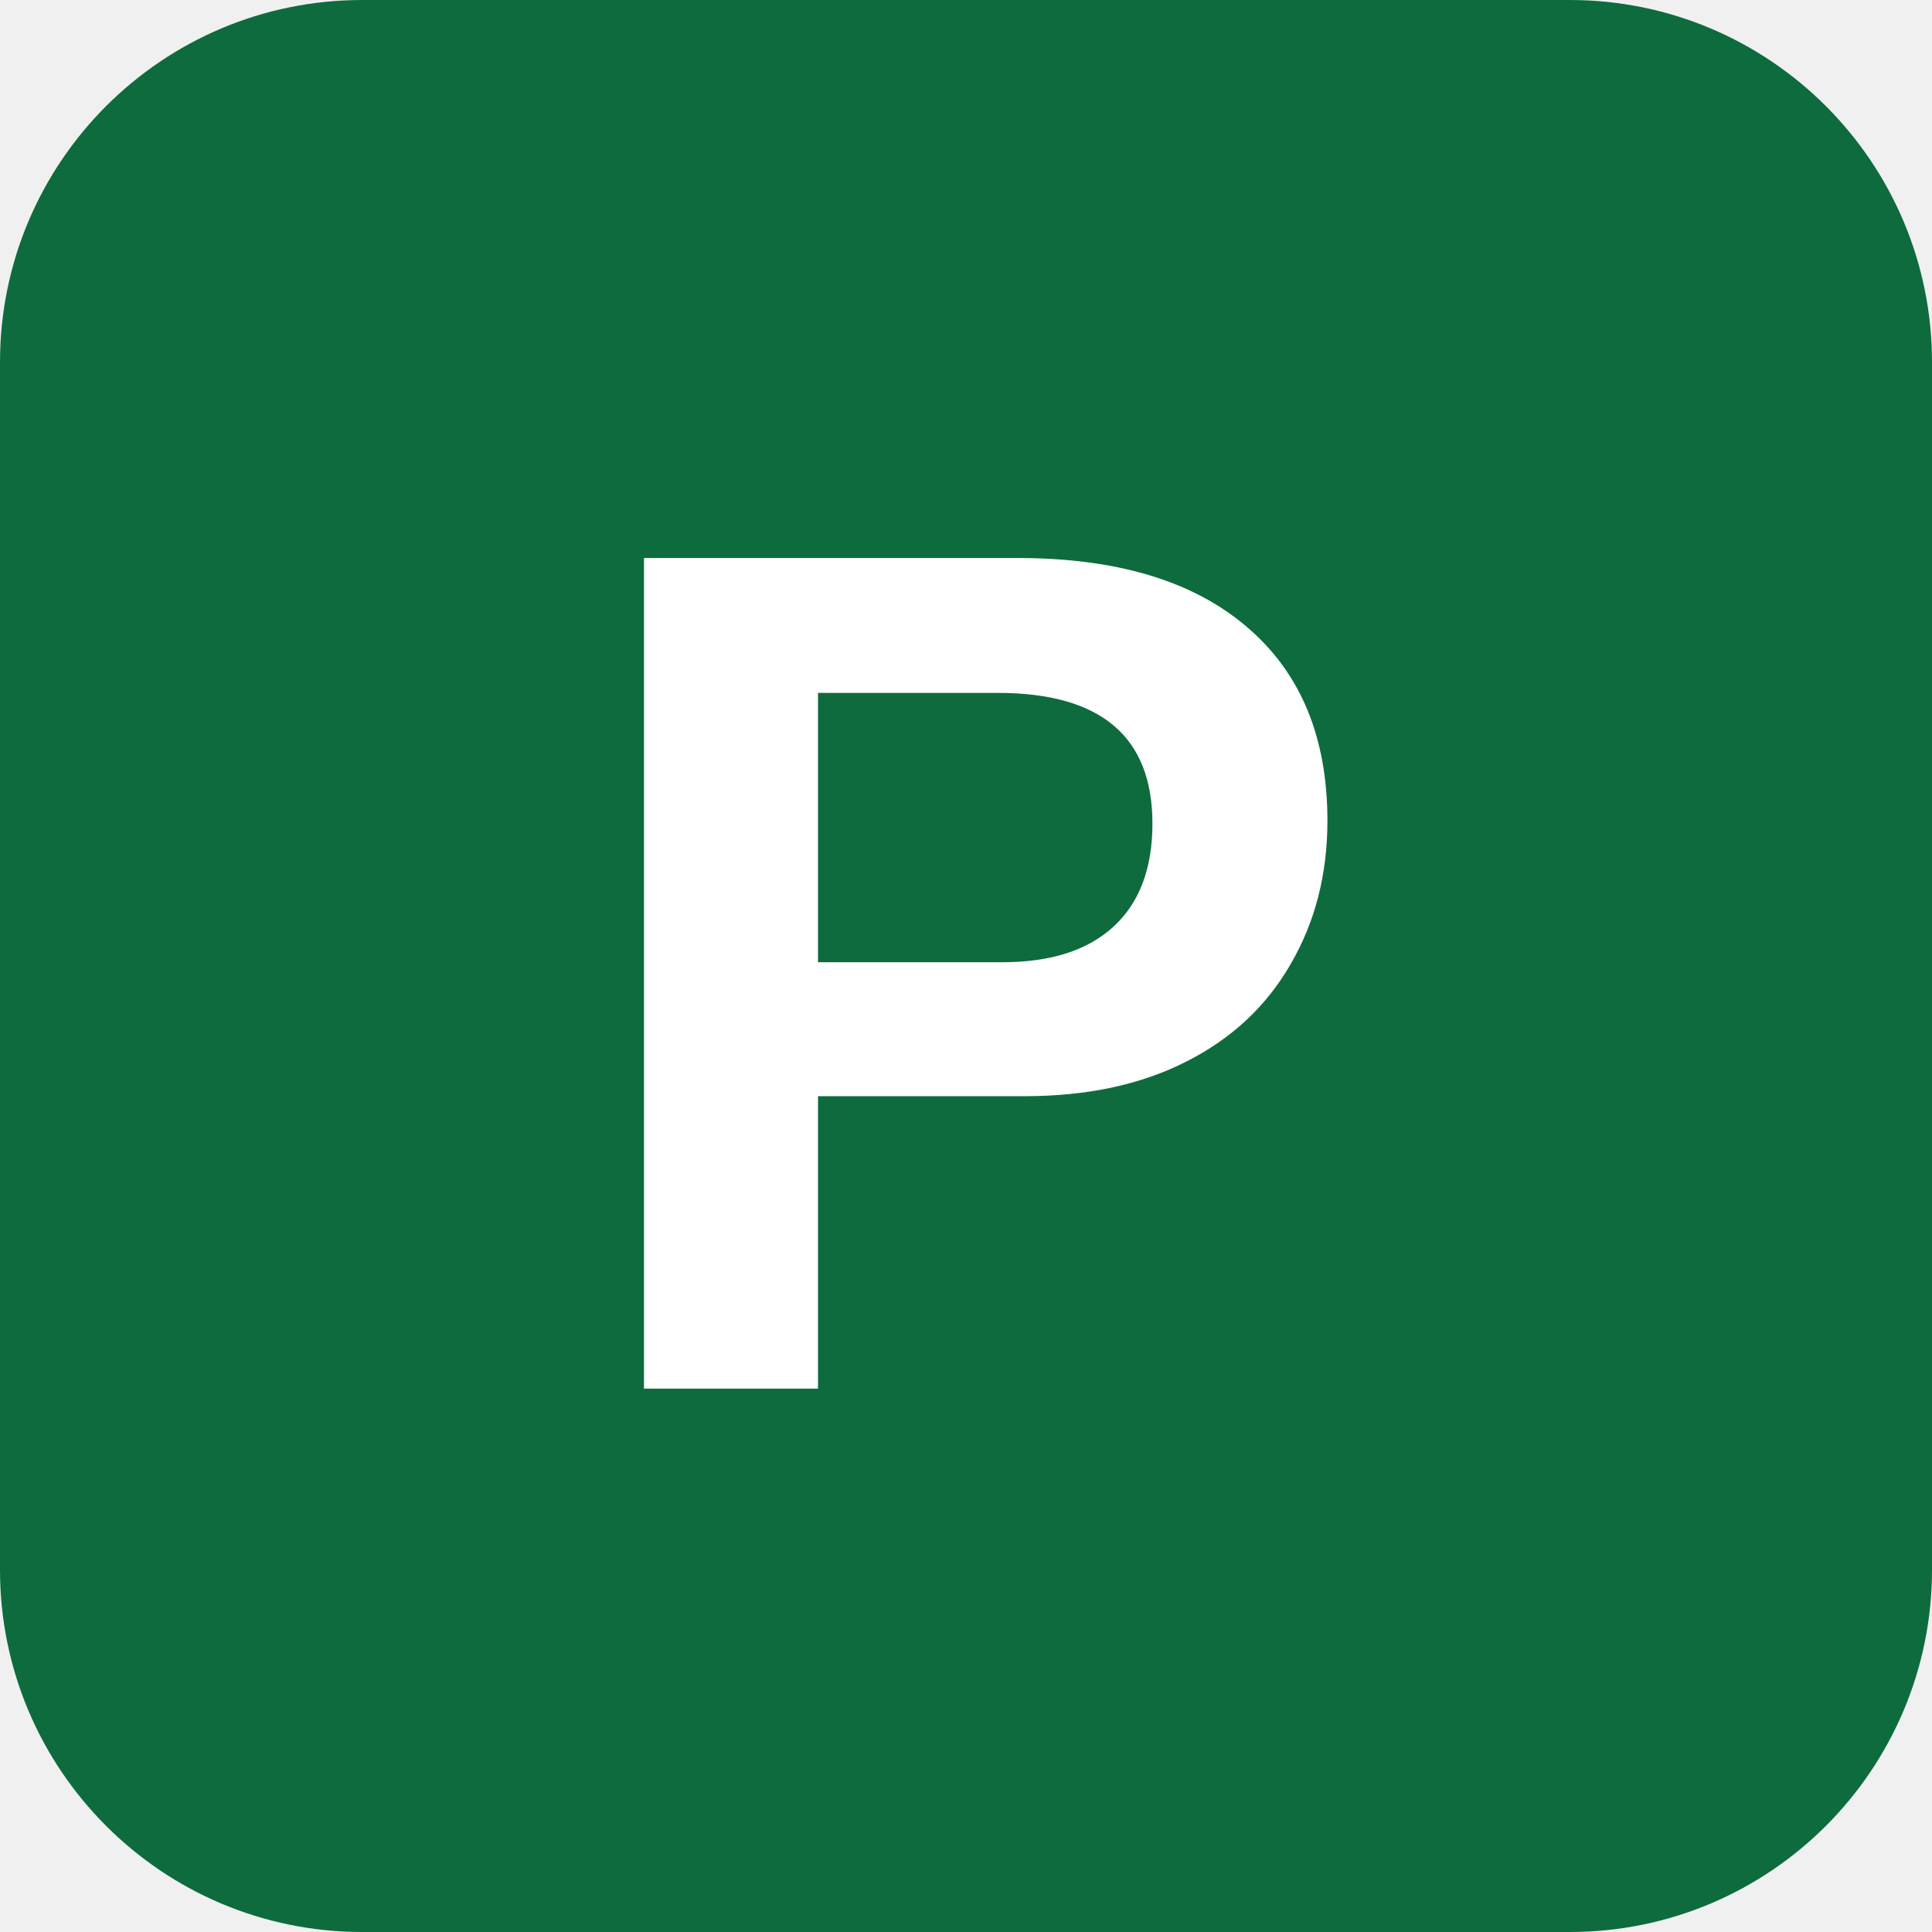
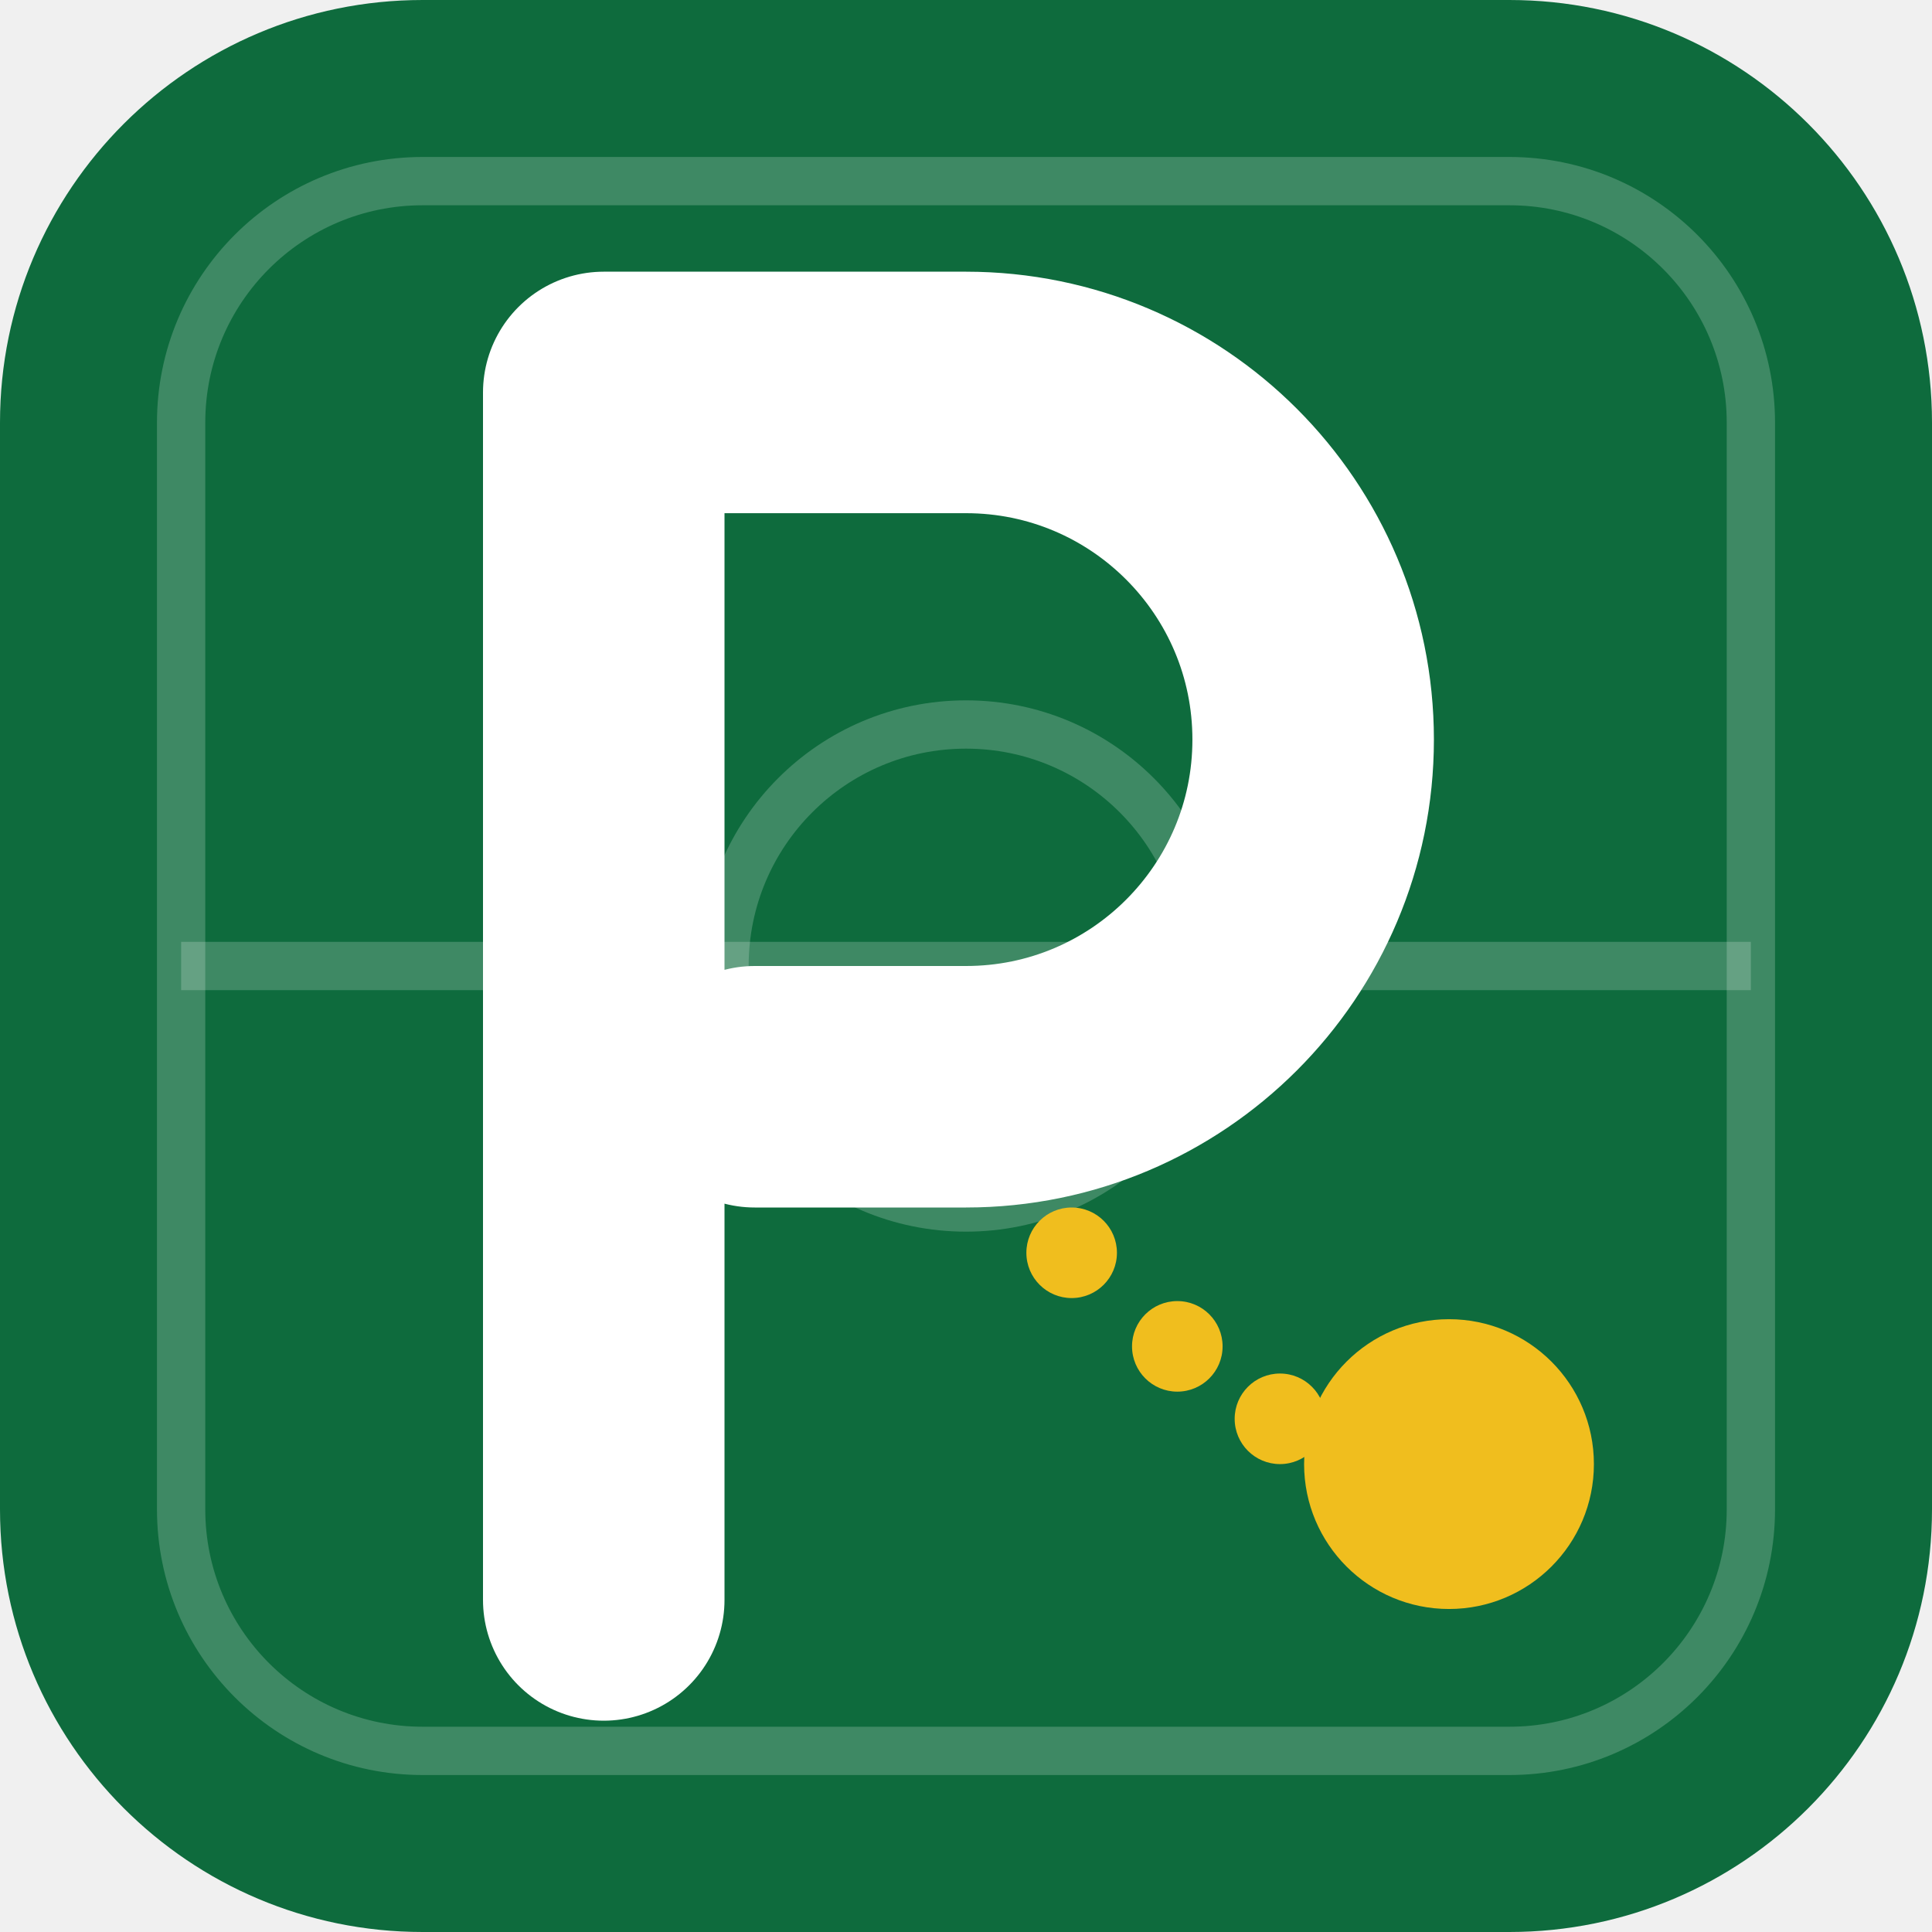
<svg xmlns="http://www.w3.org/2000/svg" viewBox="0 0 64 64">
-   <rect width="64" height="64" rx="12" fill="#0E6B3D" />
-   <text x="32" y="46" text-anchor="middle" font-family="Arial Narrow, Arial, sans-serif" font-weight="800" font-size="40" fill="#fff">P</text>
+   <rect width="64" height="64" rx="14" fill="#0E6B3D" />
+   <g fill="none" stroke="#fff" stroke-opacity=".2" stroke-width="1.6">
+     <rect x="6" y="6" width="52" height="52" rx="8" />
+     <path d="M6 32h52" />
+     <circle cx="32" cy="32" r="8" />
+   </g>
+   <path d="M20 53V13h12a11.5 11.5 0 0 1 0 23h-7" fill="none" stroke="#fff" stroke-width="8" stroke-linecap="round" stroke-linejoin="round" />
+   <g fill="#F0BE1E">
+     <circle cx="35.5" cy="41.5" r="1.5" />
+     <circle cx="39" cy="44.6" r="1.5" />
+     <circle cx="42.4" cy="47" r="1.5" />
+     <circle cx="48" cy="48.5" r="4.8" />
+   </g>
</svg>
